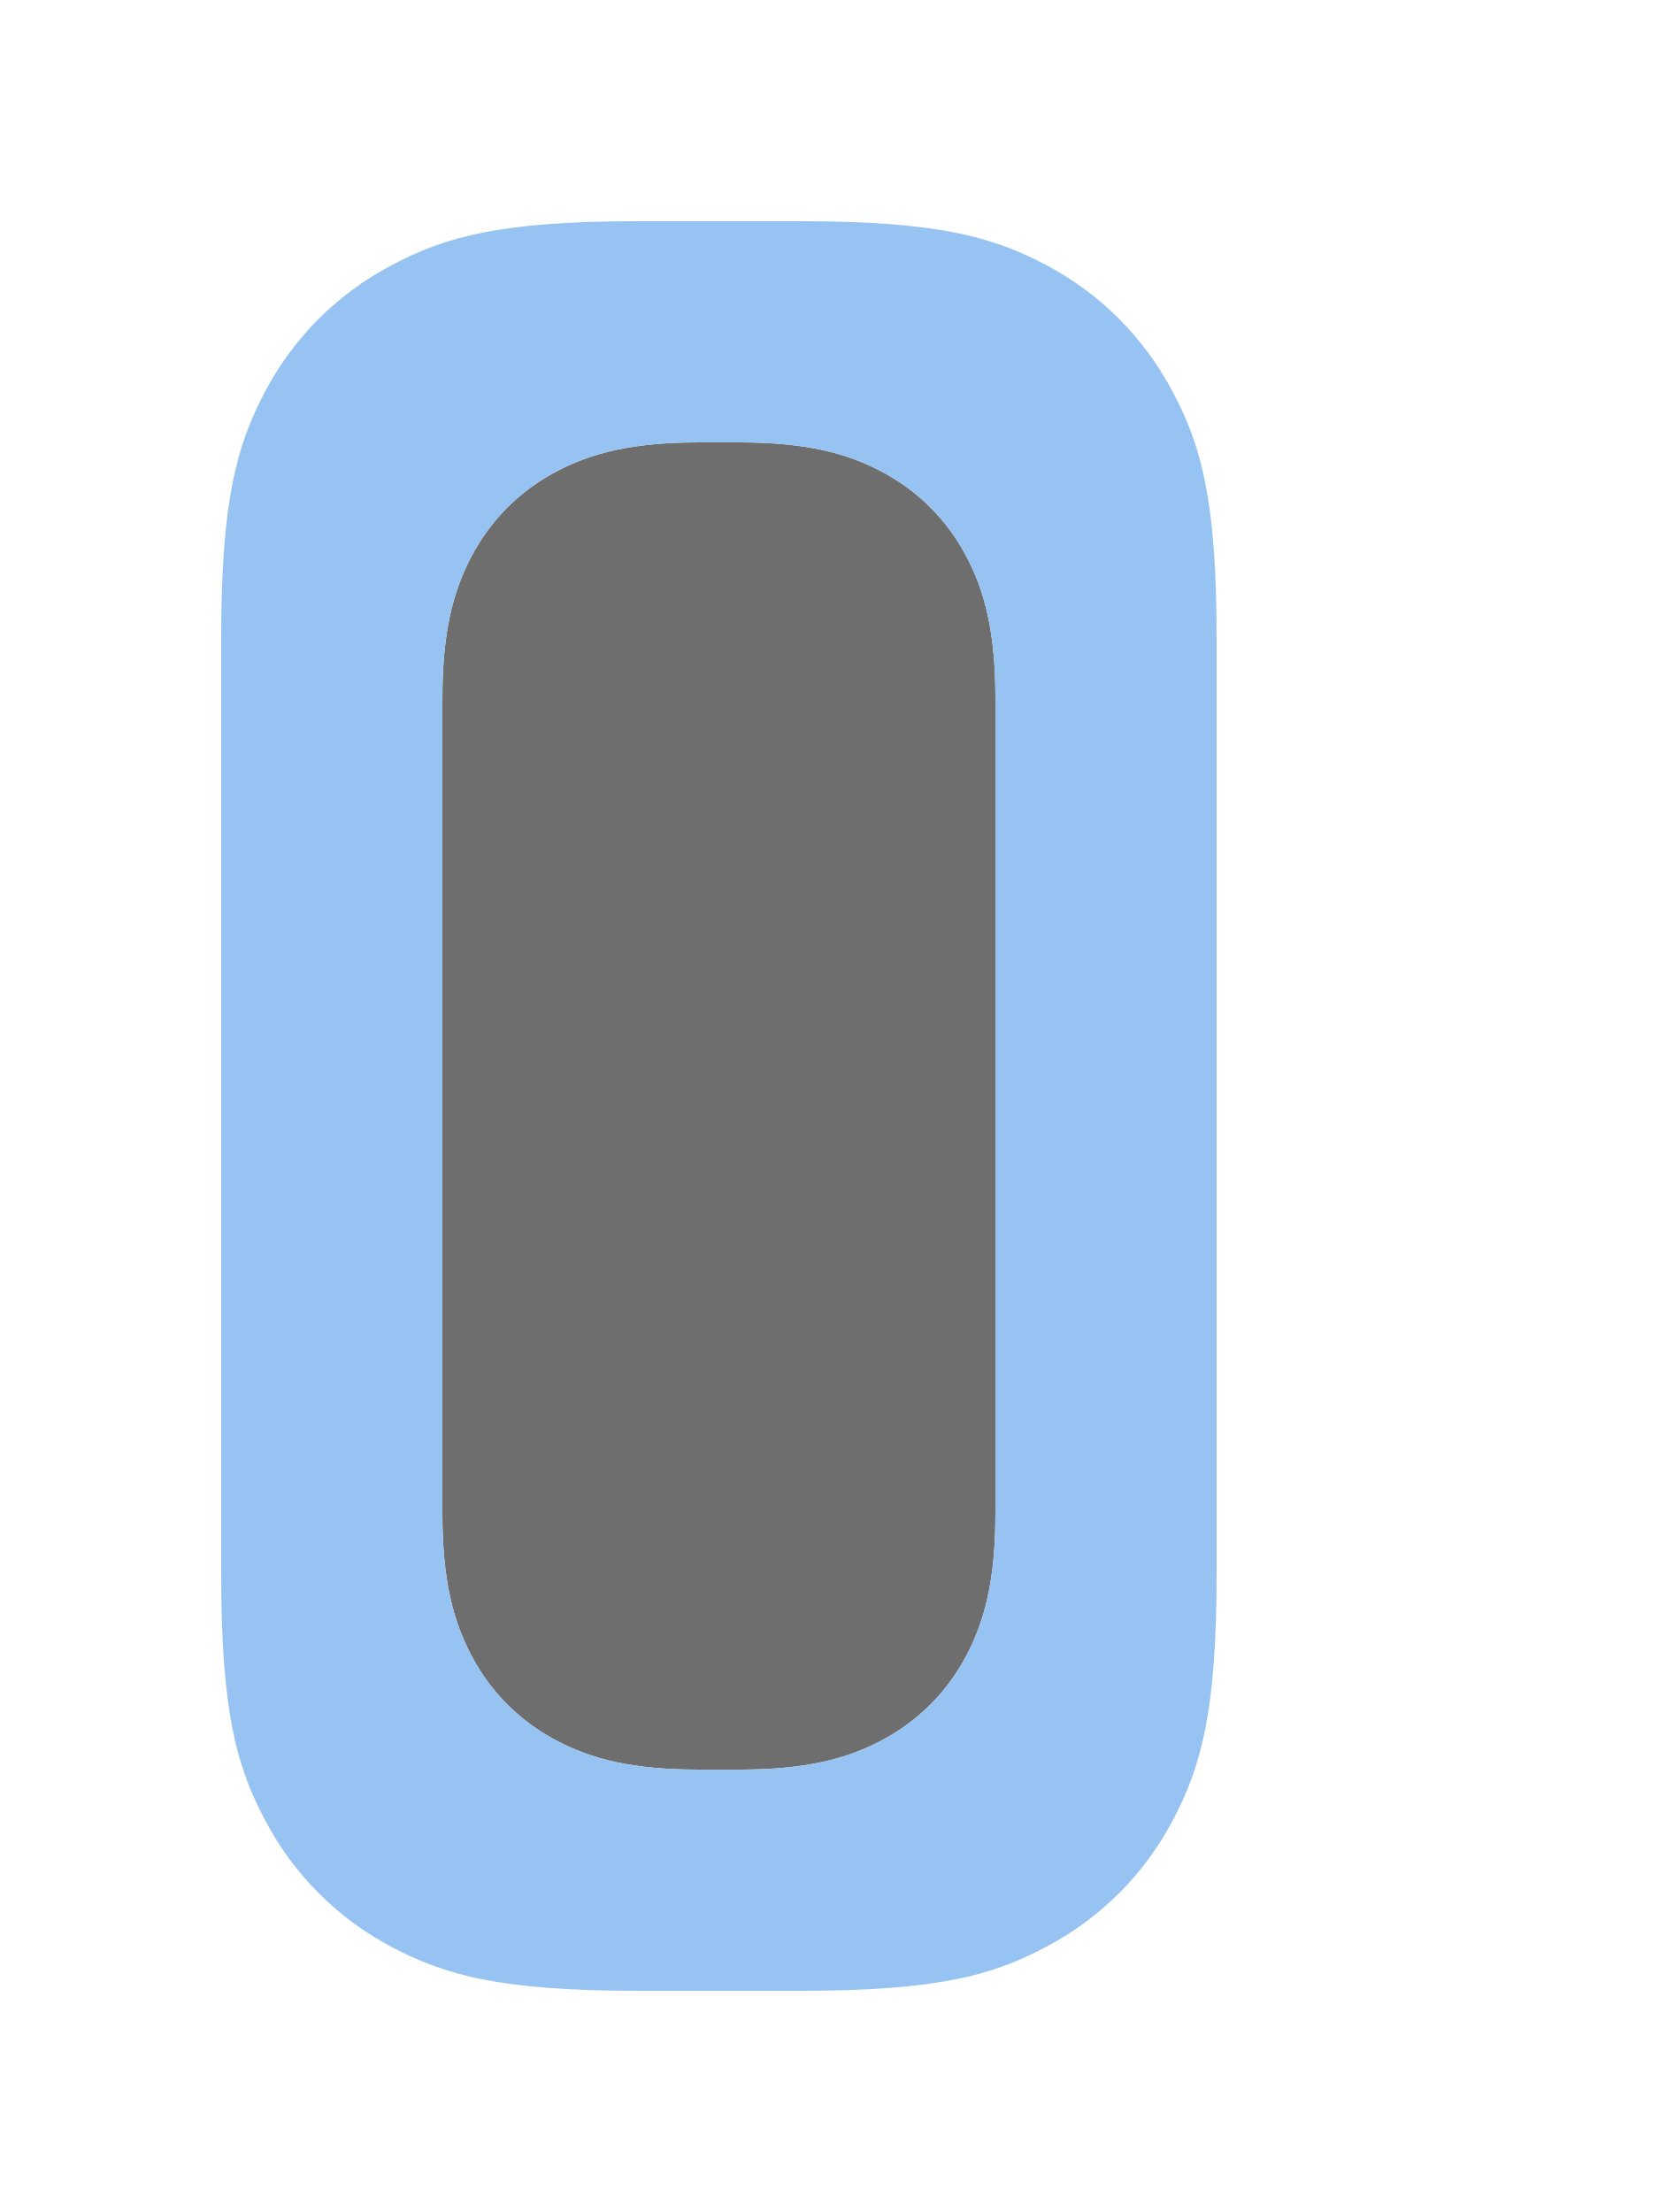
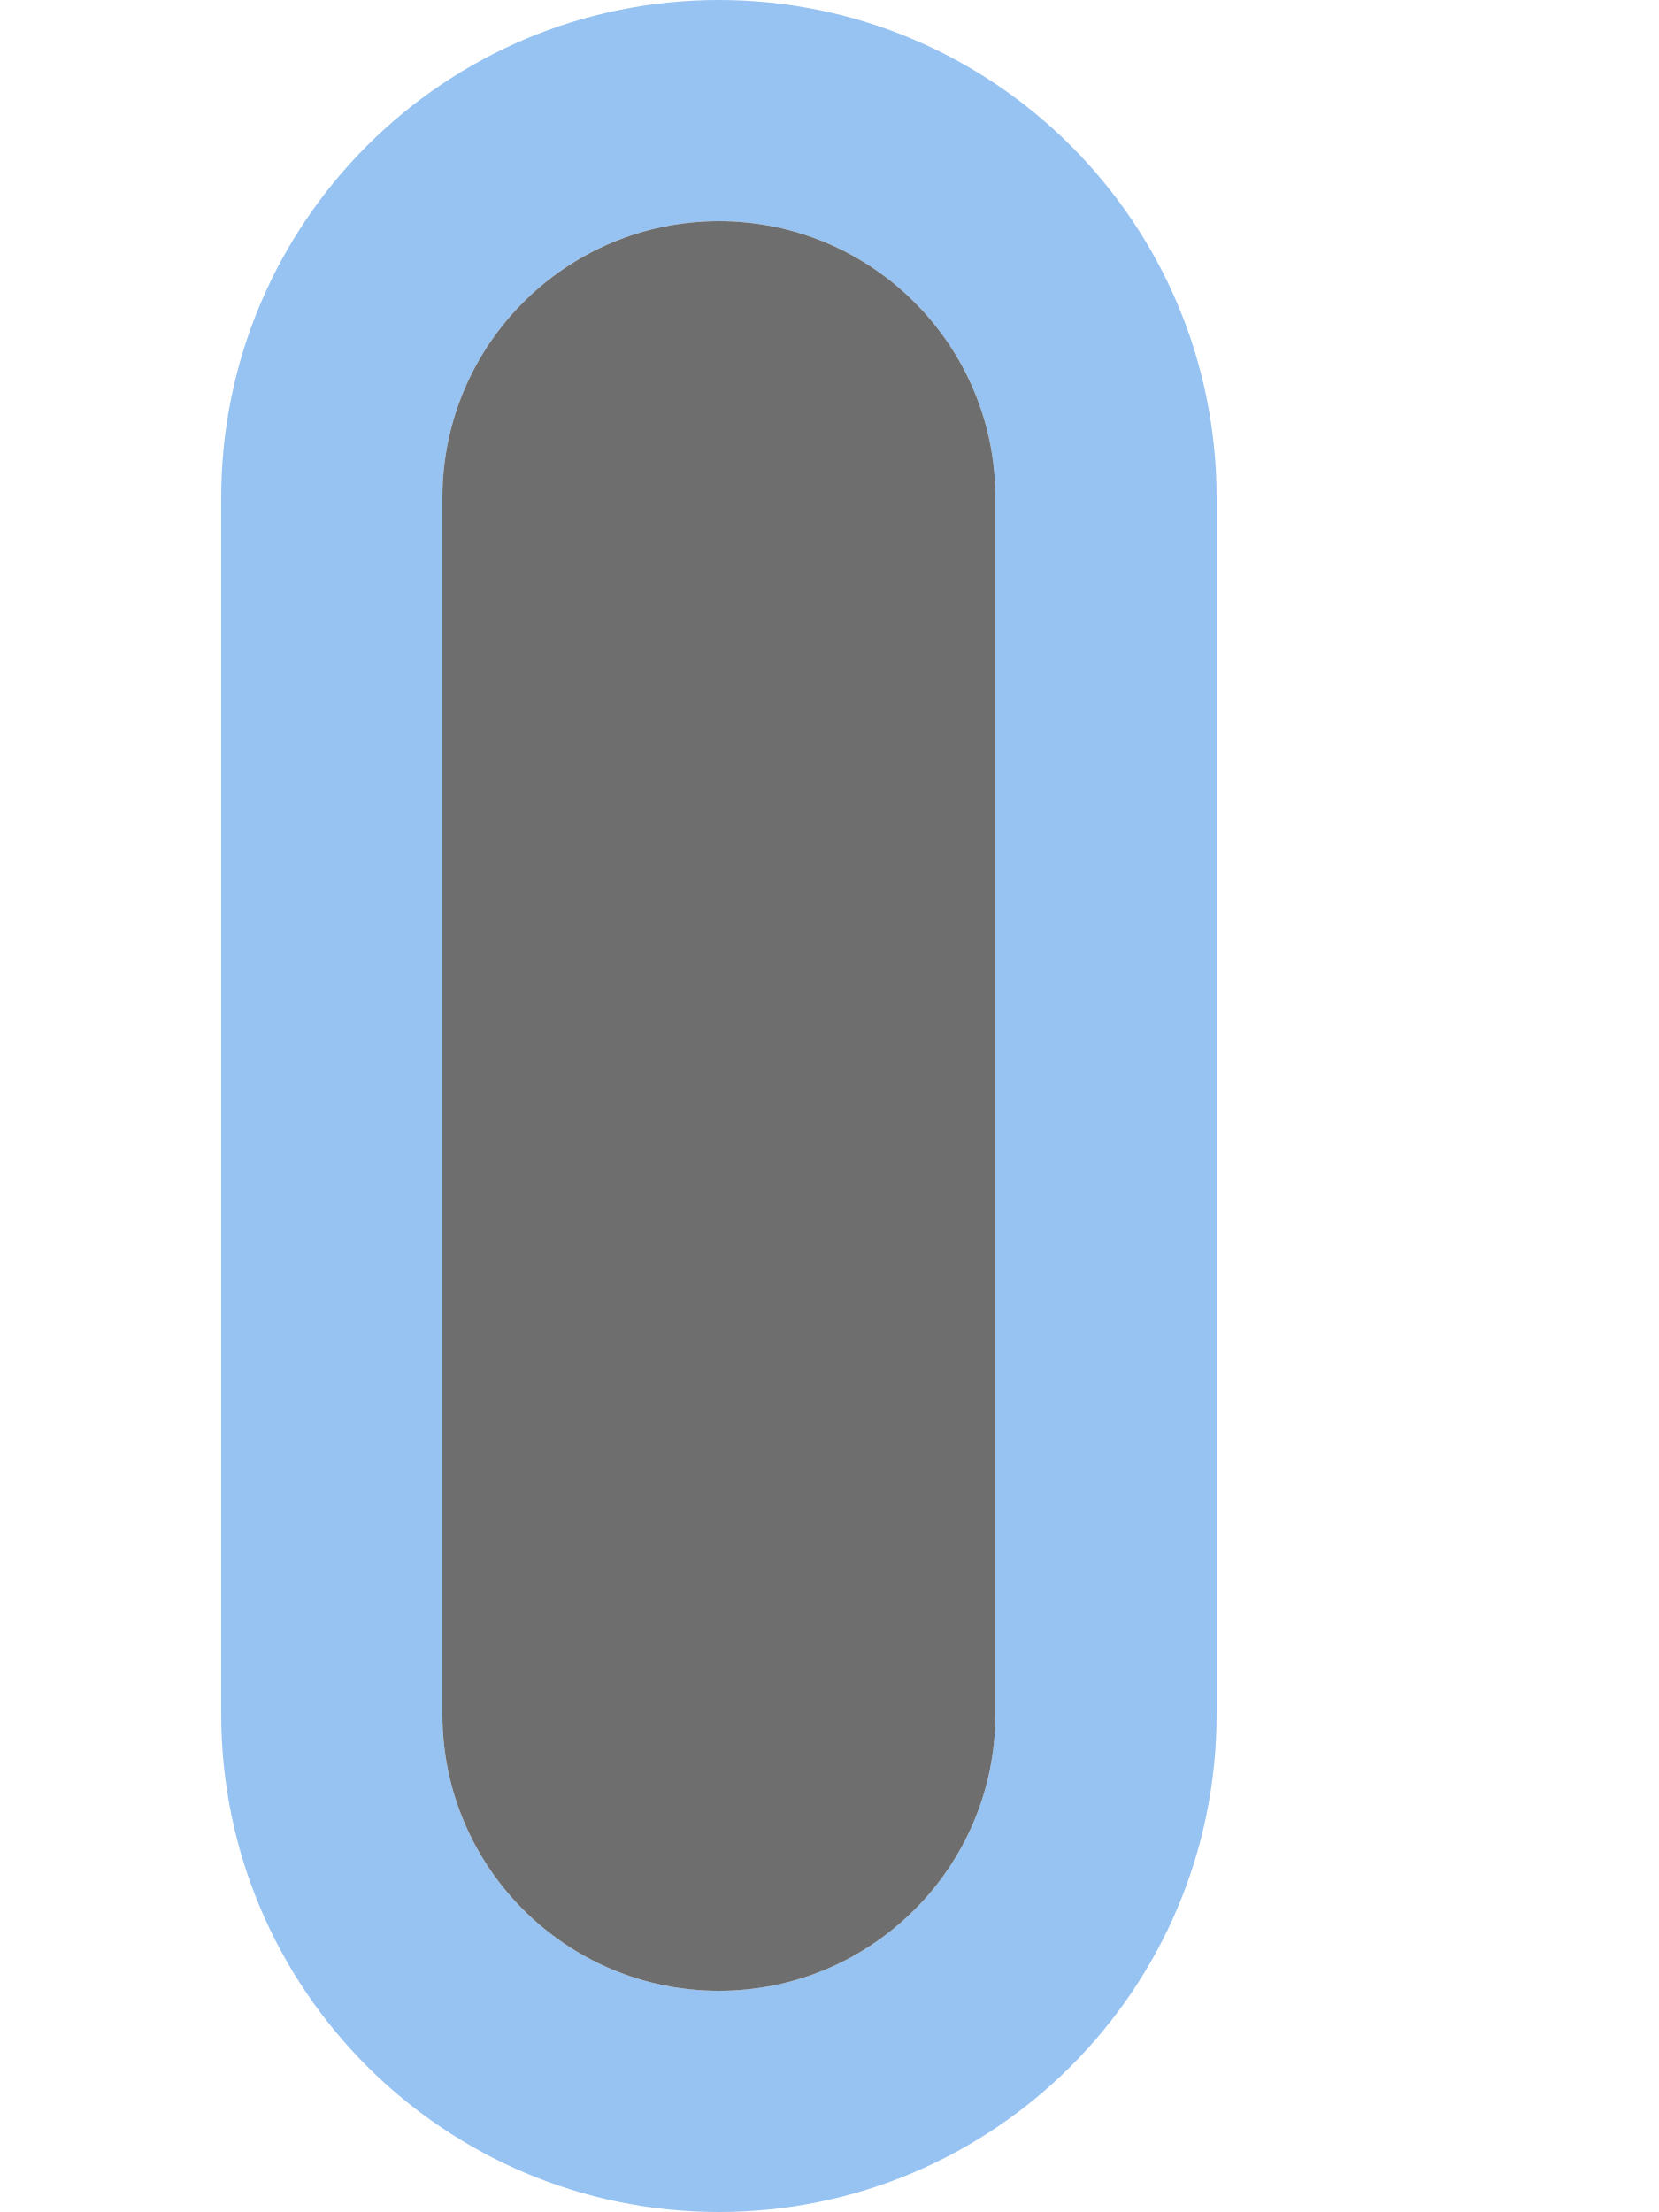
<svg xmlns="http://www.w3.org/2000/svg" width="15" height="20" viewBox="0 0 15 20">
  <rect width="15" height="20" fill="none" />
  <g fill="none" fill-rule="evenodd">
-     <path d="M6.316 4h.368c.594 0 .967.093 1.293.267.326.174.582.43.756.756.174.326.267.699.267 1.293v7.368c0 .594-.093.967-.267 1.293-.174.326-.43.582-.756.756-.326.174-.699.267-1.293.267h-.368c-.594 0-.967-.093-1.293-.267a1.817 1.817 0 0 1-.756-.756C4.093 14.65 4 14.278 4 13.684V6.316c0-.594.093-.967.267-1.293.174-.326.43-.582.756-.756C5.35 4.093 5.722 4 6.316 4z" fill="#6E6E6E" />
-     <path d="M5.764 2h1.472c1.239 0 1.74.14 2.23.4.488.262.872.646 1.133 1.135.262.489.401.99.401 2.229v8.472c0 1.239-.14 1.74-.4 2.23a2.726 2.726 0 0 1-1.135 1.133c-.489.262-.99.401-2.229.401H5.764c-1.239 0-1.74-.14-2.23-.4a2.726 2.726 0 0 1-1.133-1.135c-.262-.489-.401-.99-.401-2.229V5.764c0-1.239.14-1.74.4-2.23a2.726 2.726 0 0 1 1.135-1.133C4.024 2.139 4.525 2 5.764 2zm.552 2c-.594 0-.967.093-1.293.267-.326.174-.582.43-.756.756C4.093 5.35 4 5.722 4 6.316v7.368c0 .594.093.967.267 1.293.174.326.43.582.756.756.326.174.699.267 1.293.267h.368c.594 0 .967-.093 1.293-.267.326-.174.582-.43.756-.756.174-.326.267-.699.267-1.293V6.316c0-.594-.093-.967-.267-1.293a1.817 1.817 0 0 0-.756-.756C7.65 4.093 7.278 4 6.684 4h-.368z" fill="#97C3F3" />
+     <path d="M6.5 0A4.5 4.5 0 0 1 11 4.5v11a4.5 4.5 0 1 1-9 0v-11A4.5 4.5 0 0 1 6.5 0zm0 2A2.5 2.5 0 0 0 4 4.5v11a2.5 2.5 0 1 0 5 0v-11A2.5 2.5 0 0 0 6.5 2z" fill="#97C3F3" />
+     <rect fill="#6E6E6E" x="4" y="2" width="5" height="16" rx="2.5" />
  </g>
</svg>
